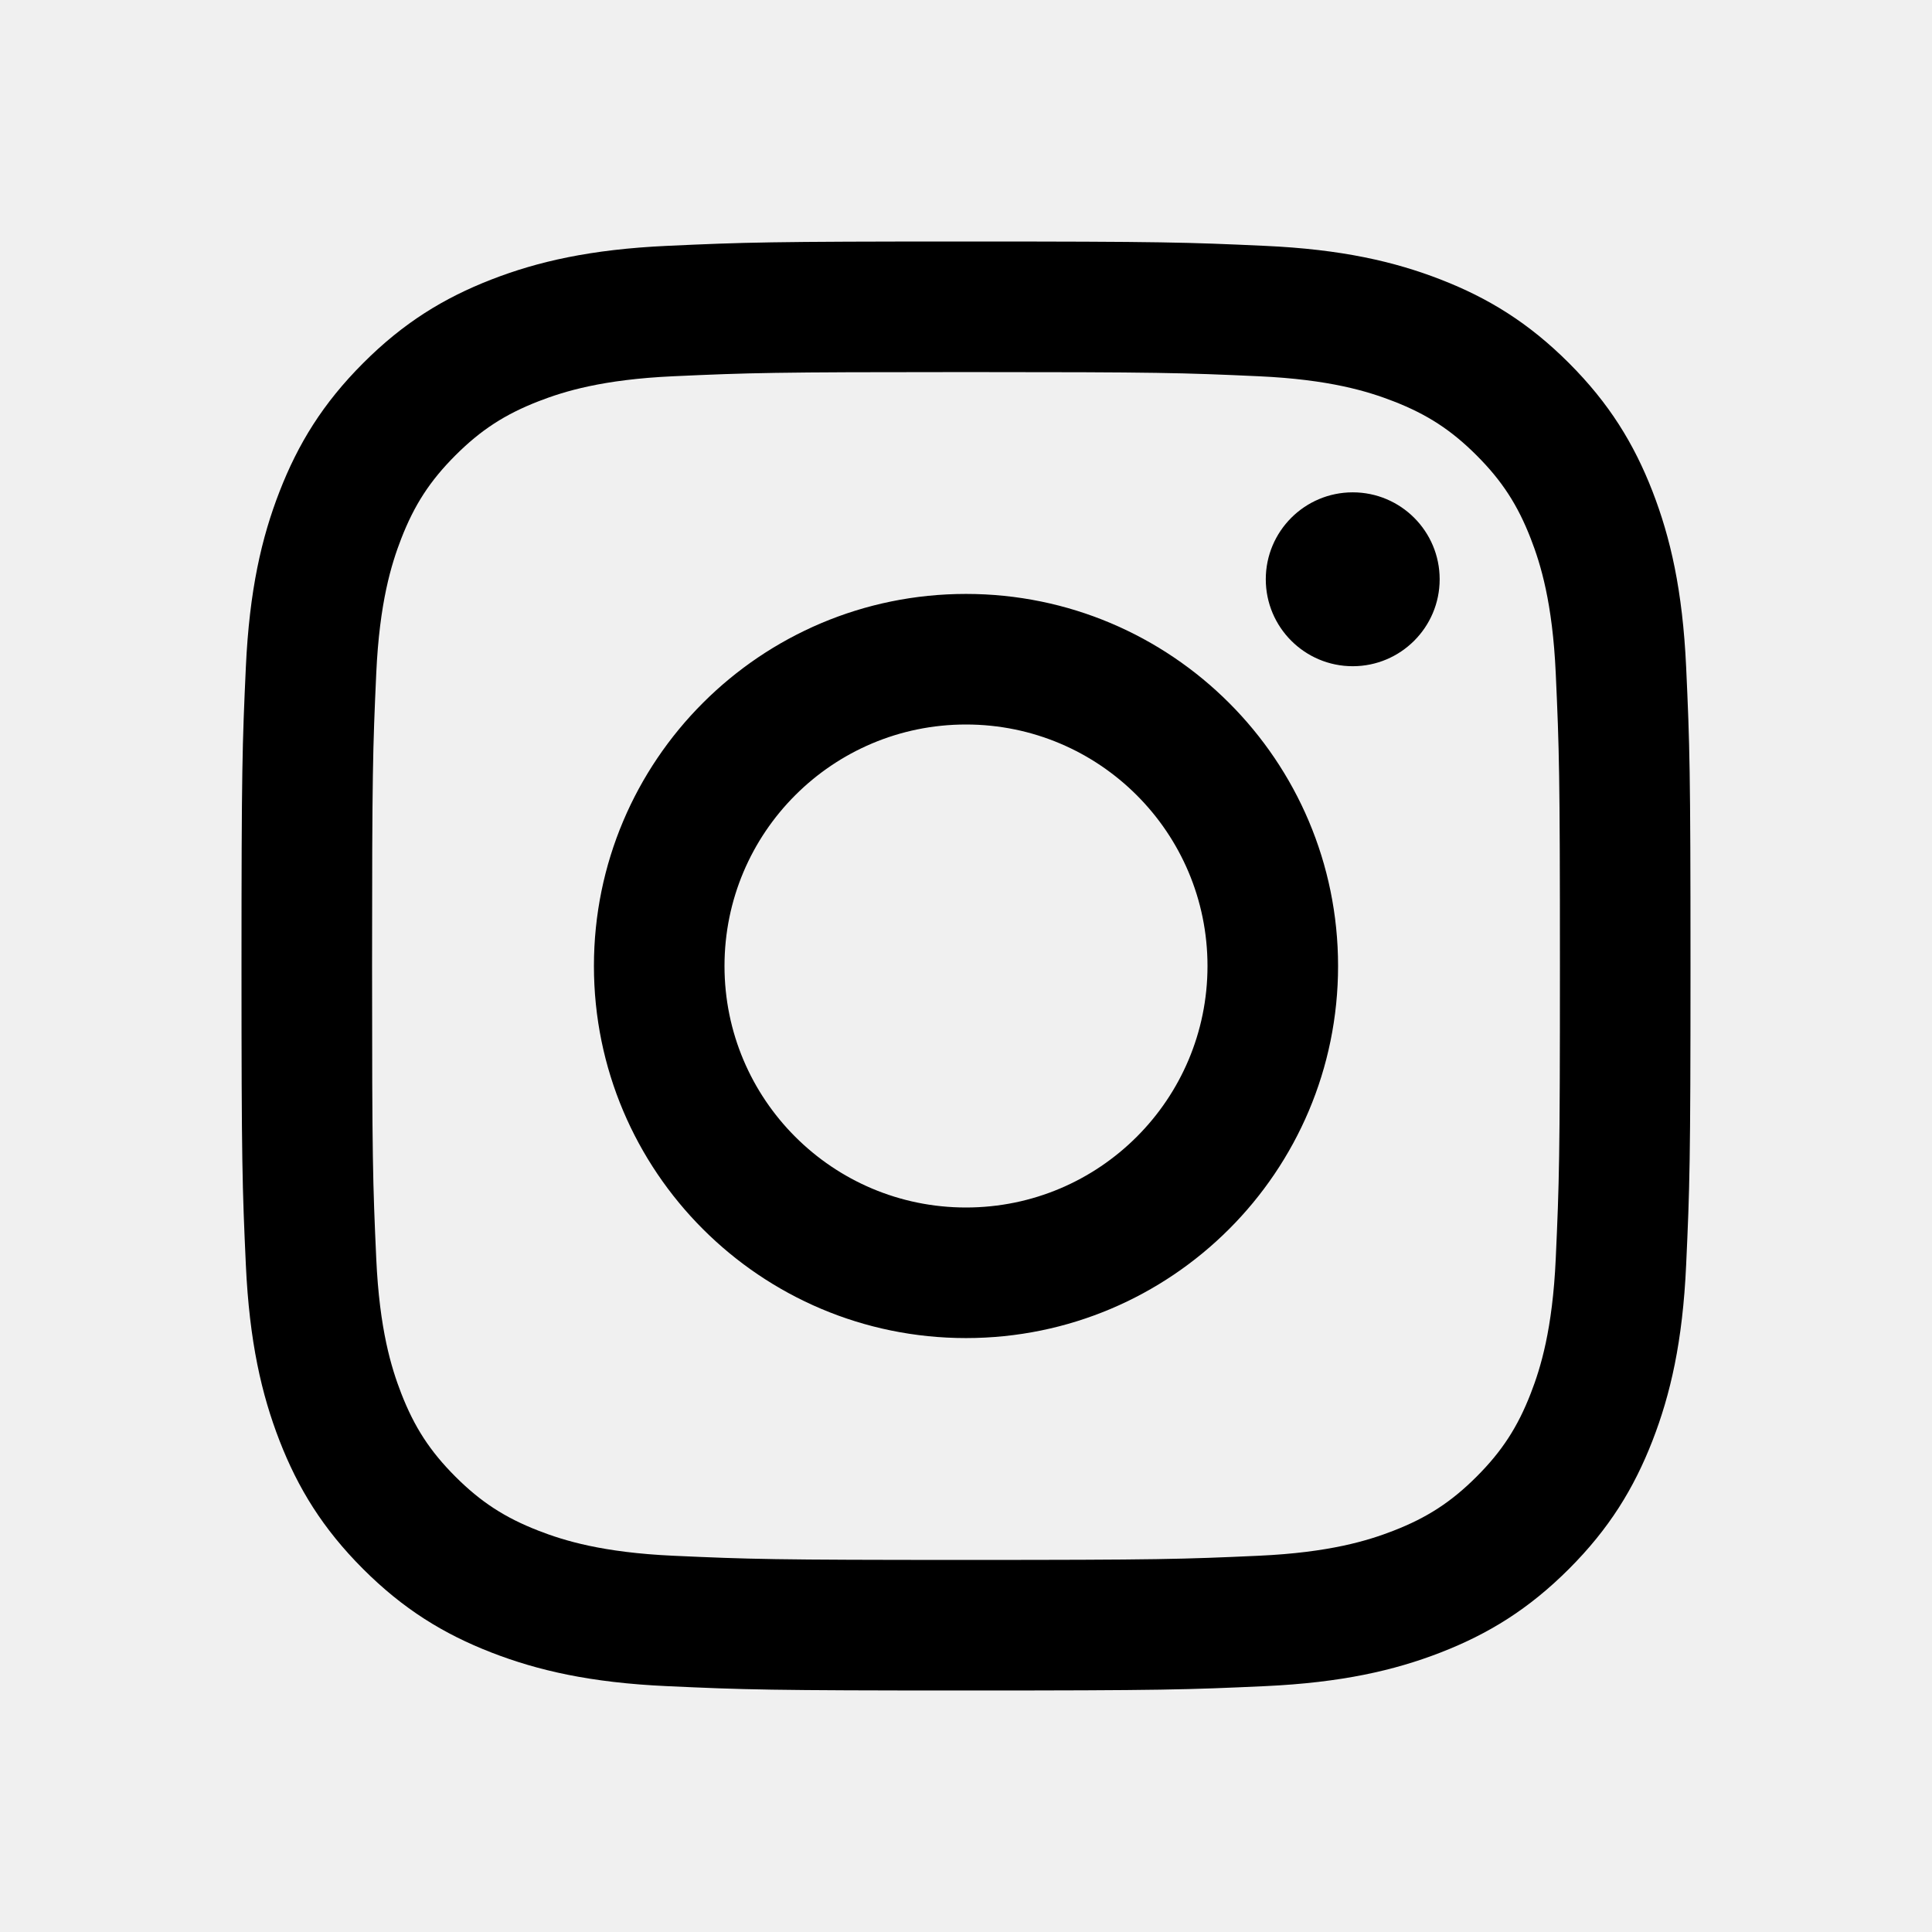
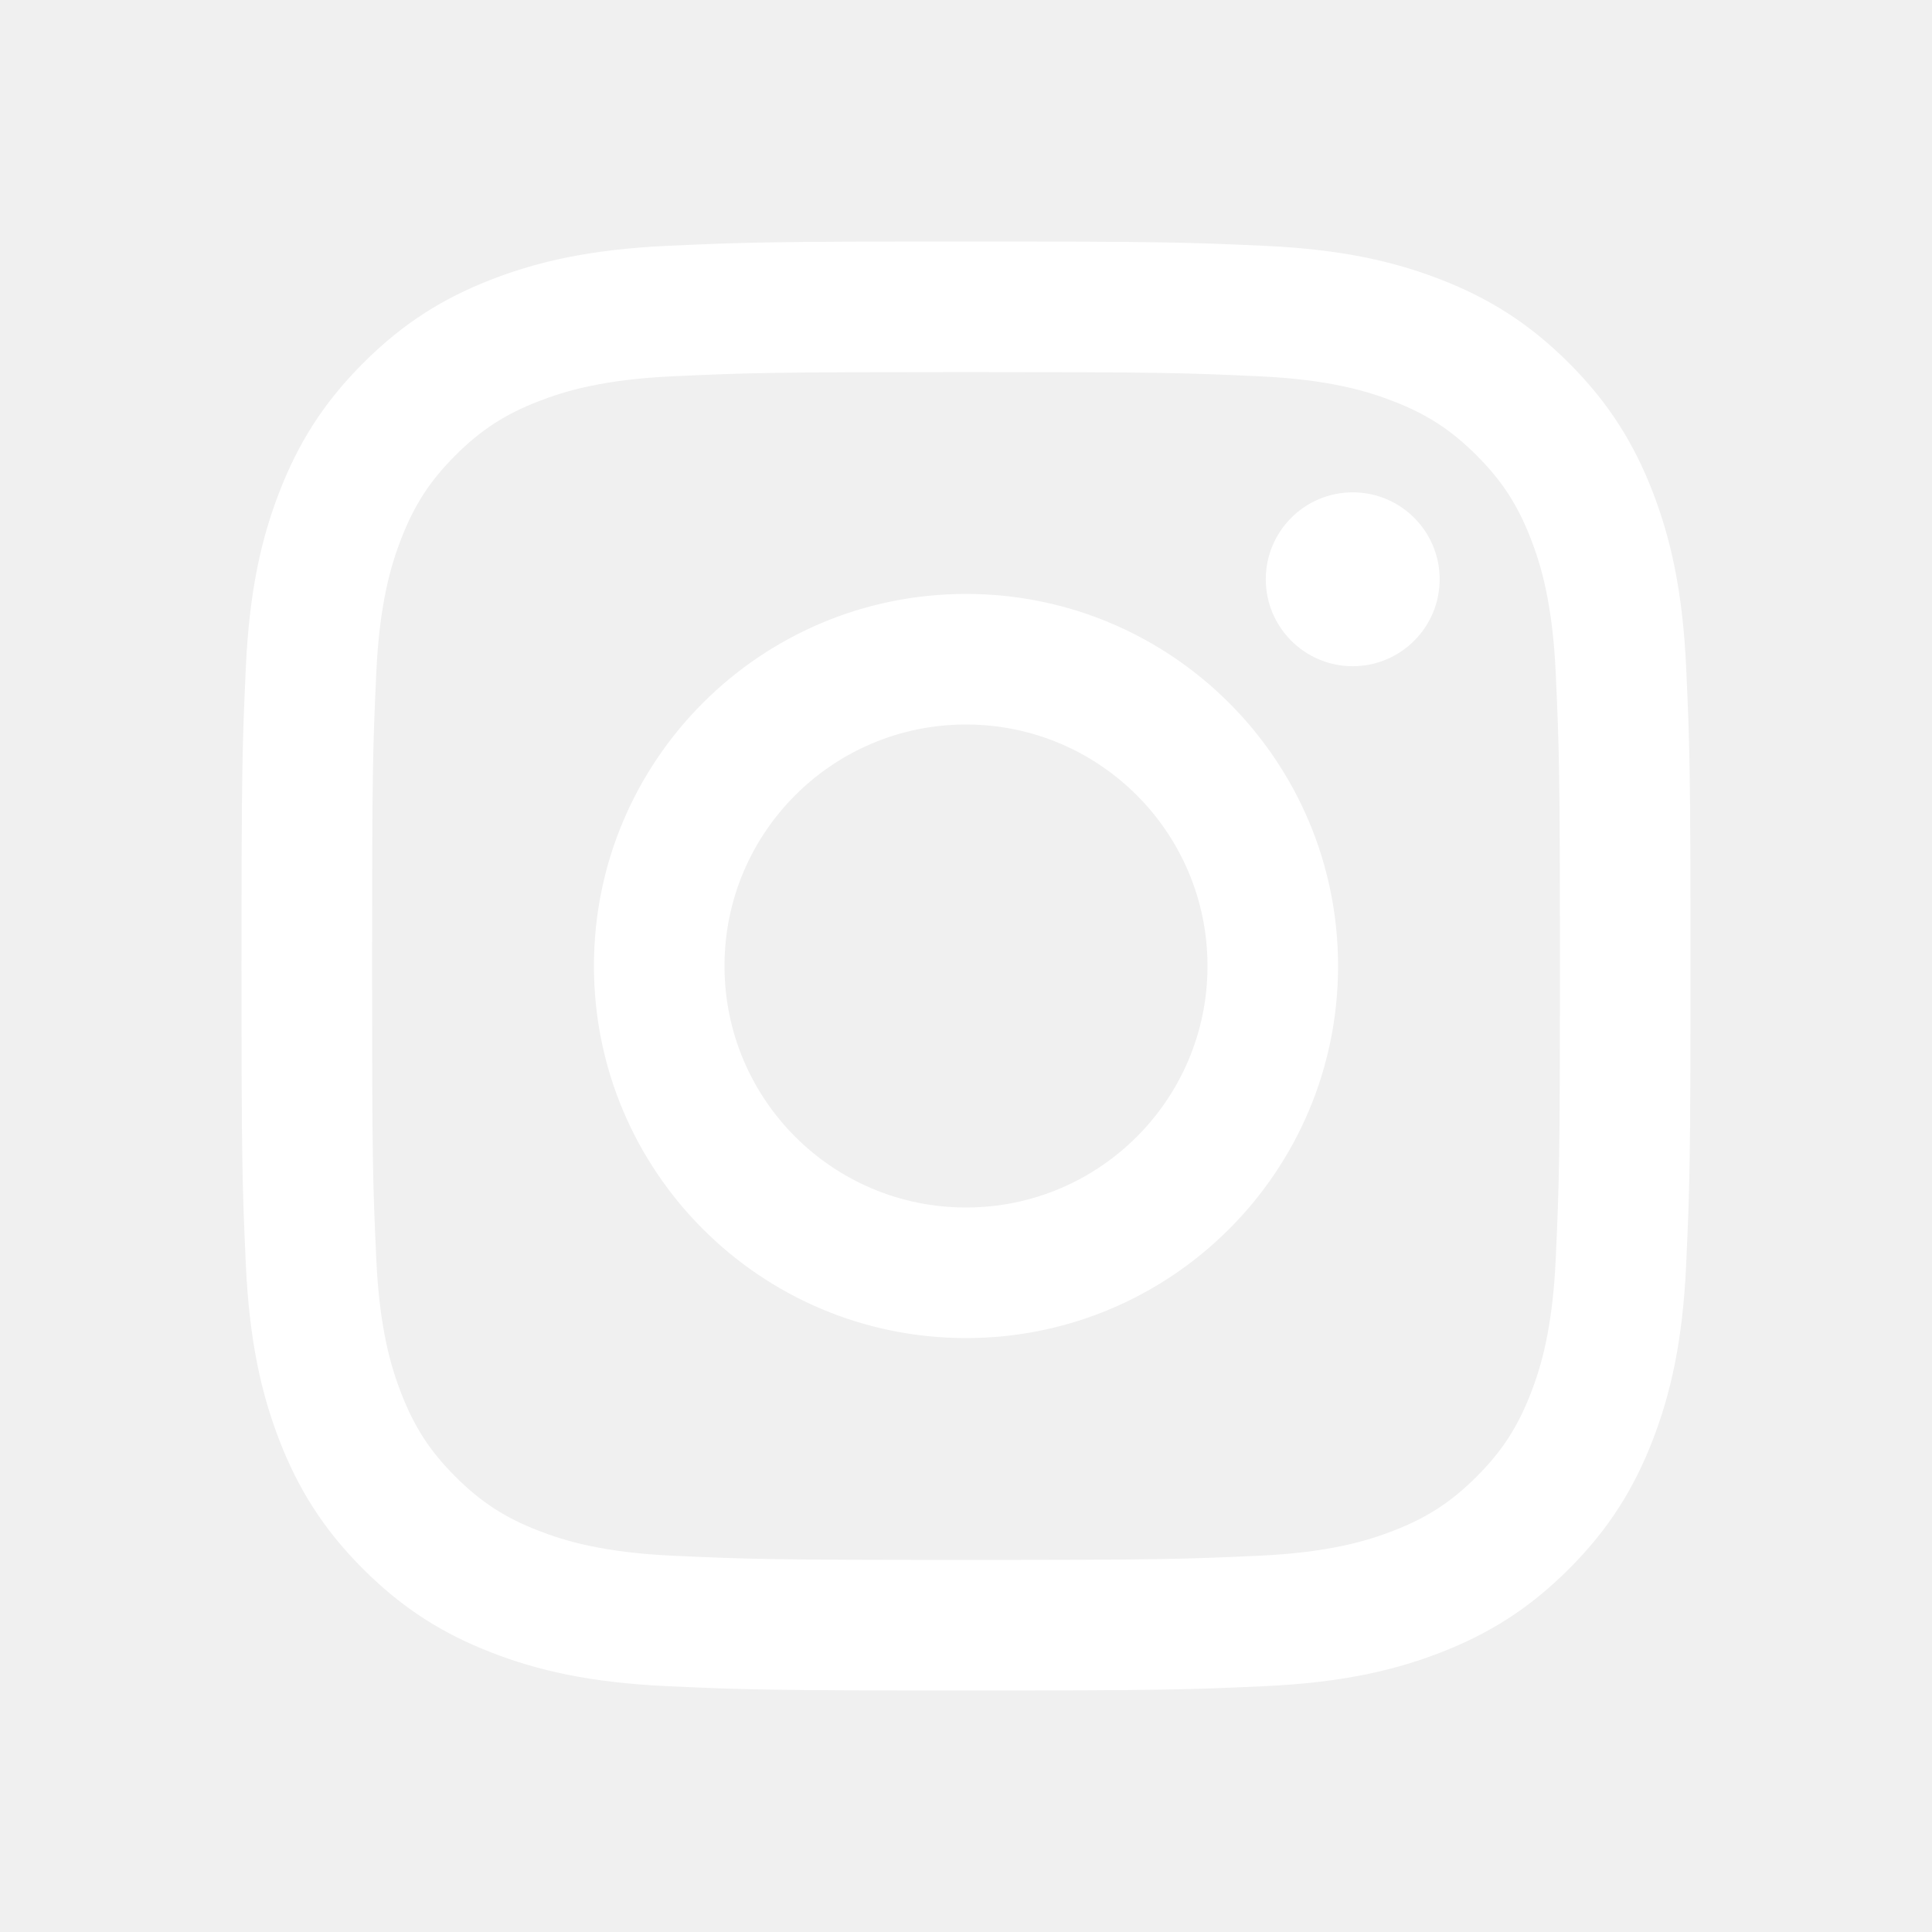
<svg xmlns="http://www.w3.org/2000/svg" width="24" height="24" viewBox="0 0 24 24" version="1.1" role="img" aria-hidden="true" focusable="false">
-   <path d="M12,4.622c2.403,0,2.688,0.009,3.637,0.052c0.877,0.04,1.354,0.187,1.671,0.31c0.42,0.163,0.72,0.358,1.035,0.673 c0.315,0.315,0.51,0.615,0.673,1.035c0.123,0.317,0.27,0.794,0.31,1.671c0.043,0.949,0.052,1.234,0.052,3.637 s-0.009,2.688-0.052,3.637c-0.04,0.877-0.187,1.354-0.31,1.671c-0.163,0.42-0.358,0.72-0.673,1.035 c-0.315,0.315-0.615,0.51-1.035,0.673c-0.317,0.123-0.794,0.27-1.671,0.31c-0.949,0.043-1.233,0.052-3.637,0.052 s-2.688-0.009-3.637-0.052c-0.877-0.04-1.354-0.187-1.671-0.31c-0.42-0.163-0.72-0.358-1.035-0.673 c-0.315-0.315-0.51-0.615-0.673-1.035c-0.123-0.317-0.27-0.794-0.31-1.671C4.631,14.688,4.622,14.403,4.622,12 s0.009-2.688,0.052-3.637c0.04-0.877,0.187-1.354,0.31-1.671c0.163-0.42,0.358-0.72,0.673-1.035 c0.315-0.315,0.615-0.51,1.035-0.673c0.317-0.123,0.794-0.27,1.671-0.31C9.312,4.631,9.597,4.622,12,4.622 M12,3 C9.556,3,9.249,3.01,8.289,3.054C7.331,3.098,6.677,3.25,6.105,3.472C5.513,3.702,5.011,4.01,4.511,4.511 c-0.5,0.5-0.808,1.002-1.038,1.594C3.25,6.677,3.098,7.331,3.054,8.289C3.01,9.249,3,9.556,3,12c0,2.444,0.01,2.751,0.054,3.711 c0.044,0.958,0.196,1.612,0.418,2.185c0.23,0.592,0.538,1.094,1.038,1.594c0.5,0.5,1.002,0.808,1.594,1.038 c0.572,0.222,1.227,0.375,2.185,0.418C9.249,20.99,9.556,21,12,21s2.751-0.01,3.711-0.054c0.958-0.044,1.612-0.196,2.185-0.418 c0.592-0.23,1.094-0.538,1.594-1.038c0.5-0.5,0.808-1.002,1.038-1.594c0.222-0.572,0.375-1.227,0.418-2.185 C20.99,14.751,21,14.444,21,12s-0.01-2.751-0.054-3.711c-0.044-0.958-0.196-1.612-0.418-2.185c-0.23-0.592-0.538-1.094-1.038-1.594 c-0.5-0.5-1.002-0.808-1.594-1.038c-0.572-0.222-1.227-0.375-2.185-0.418C14.751,3.01,14.444,3,12,3L12,3z M12,7.378 c-2.552,0-4.622,2.069-4.622,4.622S9.448,16.622,12,16.622s4.622-2.069,4.622-4.622S14.552,7.378,12,7.378z M12,15 c-1.657,0-3-1.343-3-3s1.343-3,3-3s3,1.343,3,3S13.657,15,12,15z M16.804,6.116c-0.596,0-1.08,0.484-1.08,1.08 s0.484,1.08,1.08,1.08c0.596,0,1.08-0.484,1.08-1.08S17.401,6.116,16.804,6.116z" />
+   <path d="M12,4.622c2.403,0,2.688,0.009,3.637,0.052c0.877,0.04,1.354,0.187,1.671,0.31c0.42,0.163,0.72,0.358,1.035,0.673 c0.315,0.315,0.51,0.615,0.673,1.035c0.123,0.317,0.27,0.794,0.31,1.671c0.043,0.949,0.052,1.234,0.052,3.637 s-0.009,2.688-0.052,3.637c-0.04,0.877-0.187,1.354-0.31,1.671c-0.163,0.42-0.358,0.72-0.673,1.035 c-0.315,0.315-0.615,0.51-1.035,0.673c-0.317,0.123-0.794,0.27-1.671,0.31c-0.949,0.043-1.233,0.052-3.637,0.052 s-2.688-0.009-3.637-0.052c-0.877-0.04-1.354-0.187-1.671-0.31c-0.42-0.163-0.72-0.358-1.035-0.673 c-0.315-0.315-0.51-0.615-0.673-1.035c-0.123-0.317-0.27-0.794-0.31-1.671C4.631,14.688,4.622,14.403,4.622,12 s0.009-2.688,0.052-3.637c0.04-0.877,0.187-1.354,0.31-1.671c0.163-0.42,0.358-0.72,0.673-1.035 c0.315-0.315,0.615-0.51,1.035-0.673c0.317-0.123,0.794-0.27,1.671-0.31C9.312,4.631,9.597,4.622,12,4.622 M12,3 C9.556,3,9.249,3.01,8.289,3.054C7.331,3.098,6.677,3.25,6.105,3.472C5.513,3.702,5.011,4.01,4.511,4.511 c-0.5,0.5-0.808,1.002-1.038,1.594C3.25,6.677,3.098,7.331,3.054,8.289C3.01,9.249,3,9.556,3,12c0,2.444,0.01,2.751,0.054,3.711 c0.044,0.958,0.196,1.612,0.418,2.185c0.23,0.592,0.538,1.094,1.038,1.594c0.5,0.5,1.002,0.808,1.594,1.038 c0.572,0.222,1.227,0.375,2.185,0.418C9.249,20.99,9.556,21,12,21s2.751-0.01,3.711-0.054c0.958-0.044,1.612-0.196,2.185-0.418 c0.592-0.23,1.094-0.538,1.594-1.038c0.5-0.5,0.808-1.002,1.038-1.594c0.222-0.572,0.375-1.227,0.418-2.185 C20.99,14.751,21,14.444,21,12s-0.01-2.751-0.054-3.711c-0.044-0.958-0.196-1.612-0.418-2.185c-0.23-0.592-0.538-1.094-1.038-1.594 c-0.5-0.5-1.002-0.808-1.594-1.038c-0.572-0.222-1.227-0.375-2.185-0.418C14.751,3.01,14.444,3,12,3L12,3z M12,7.378 c-2.552,0-4.622,2.069-4.622,4.622S9.448,16.622,12,16.622s4.622-2.069,4.622-4.622S14.552,7.378,12,7.378z M12,15 c-1.657,0-3-1.343-3-3s1.343-3,3-3s3,1.343,3,3S13.657,15,12,15z M16.804,6.116c-0.596,0-1.08,0.484-1.08,1.08 s0.484,1.08,1.08,1.08c0.596,0,1.08-0.484,1.08-1.08S17.401,6.116,16.804,6.116z" fill="white" />
</svg>
